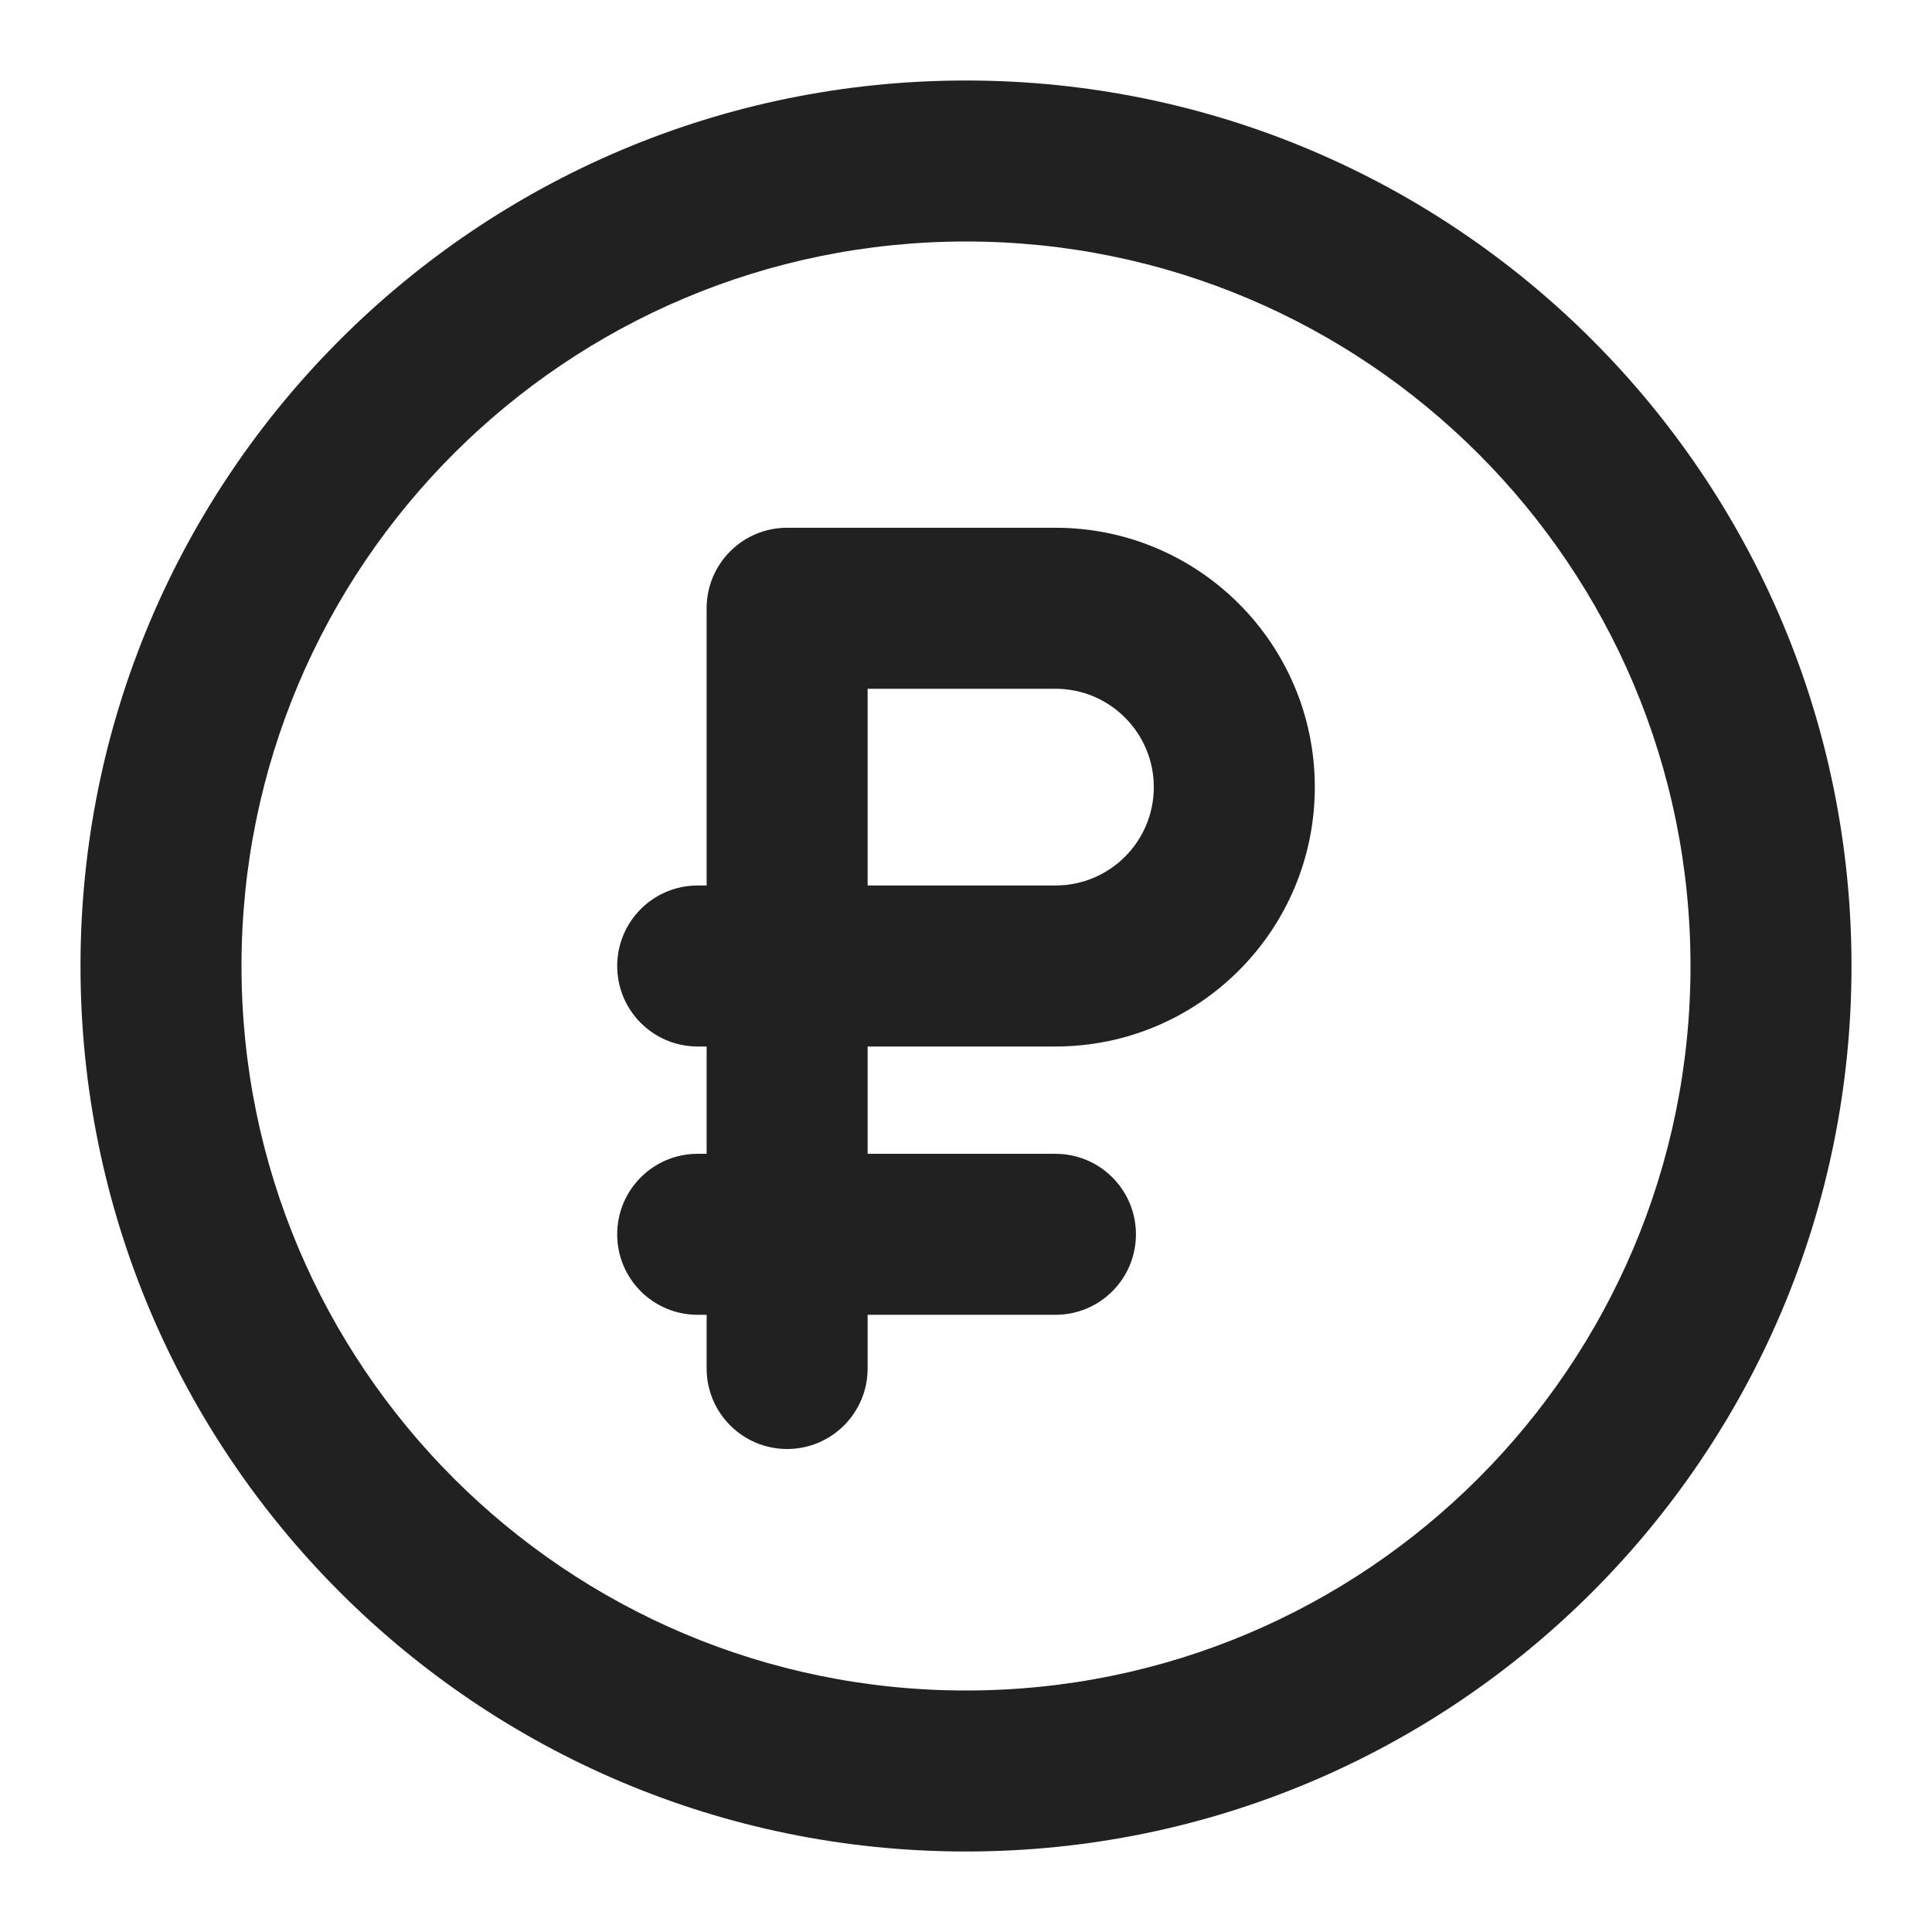
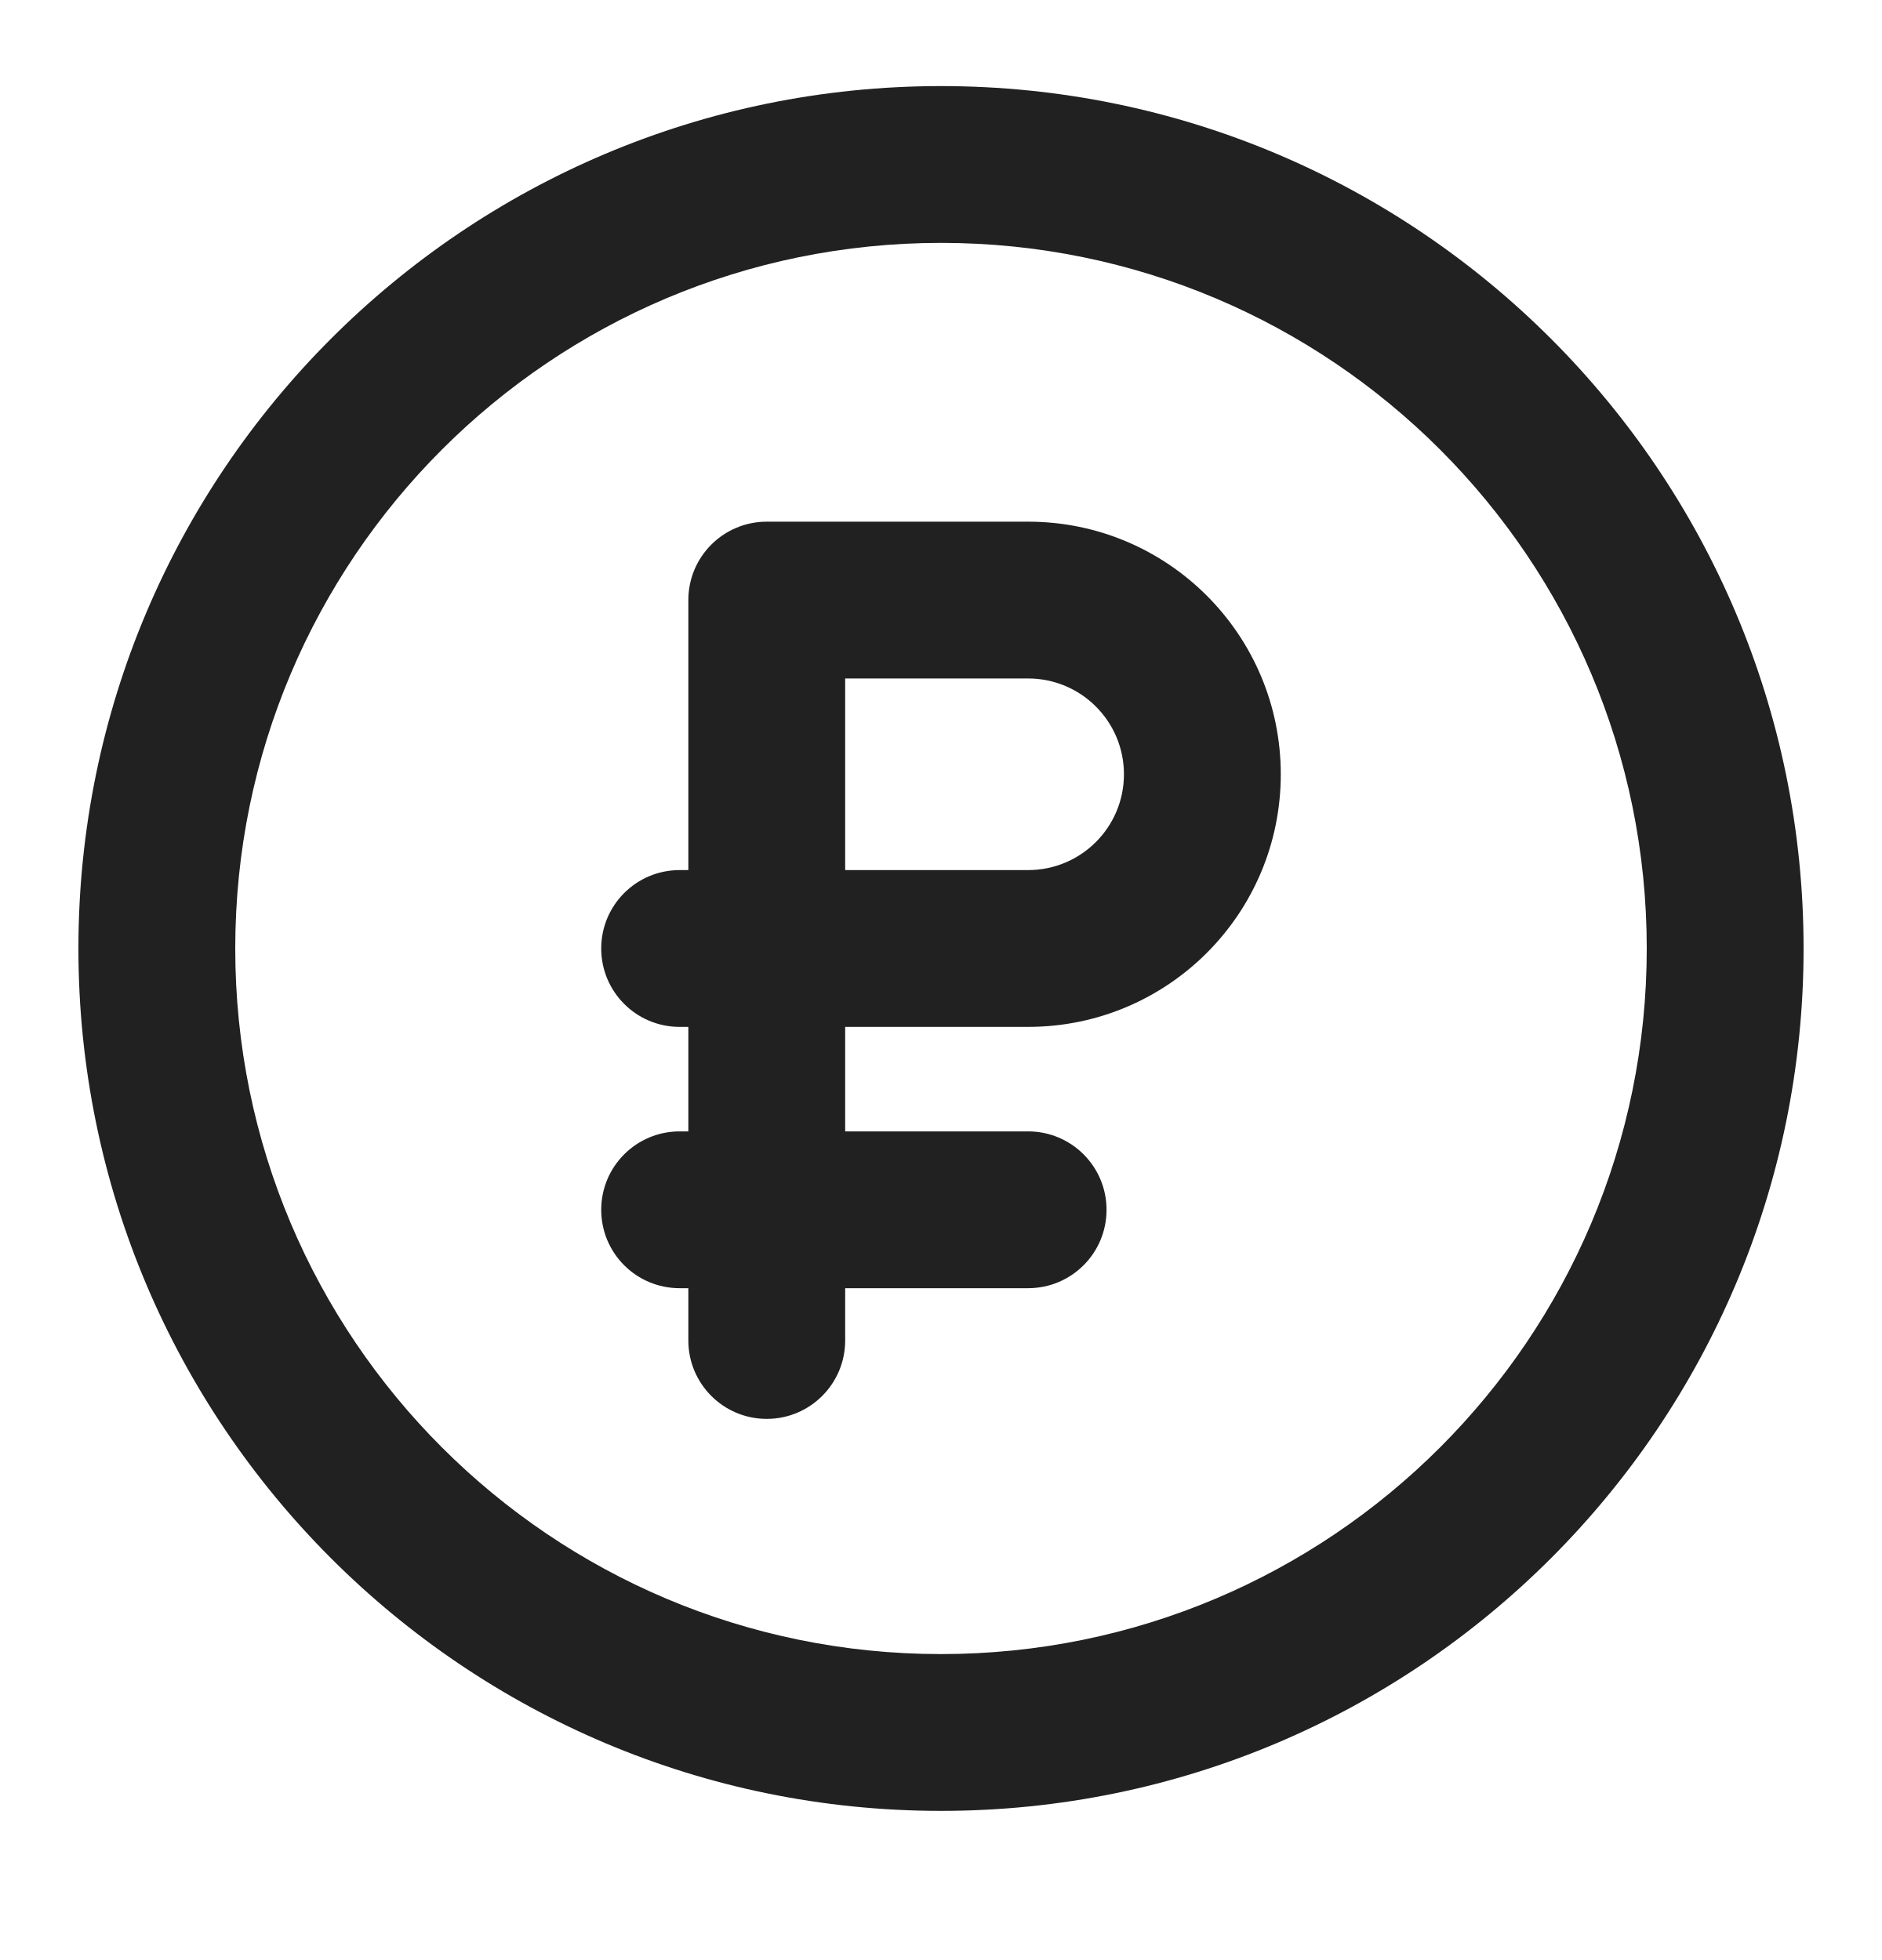
- <svg xmlns="http://www.w3.org/2000/svg" width="24" height="24" viewBox="0 0 24 24" fill="none">
-   <path fill-rule="evenodd" clip-rule="evenodd" d="M1 12C1 5.925 5.925 1 12 1C18.075 1 23 5.925 23 12C23 18.075 18.075 23 12 23C5.925 23 1 18.075 1 12ZM12 3C7.029 3 3 7.029 3 12C3 16.971 7.029 21 12 21C16.971 21 21 16.971 21 12C21 7.029 16.971 3 12 3ZM8.778 7.556C8.778 7.003 9.226 6.556 9.778 6.556H13.111C14.891 6.556 16.333 7.998 16.333 9.778C16.333 11.557 14.891 13 13.111 13H10.778V14.333H13.111C13.664 14.333 14.111 14.781 14.111 15.333C14.111 15.886 13.664 16.333 13.111 16.333H10.778V17C10.778 17.552 10.33 18 9.778 18C9.226 18 8.778 17.552 8.778 17V16.333H8.667C8.114 16.333 7.667 15.886 7.667 15.333C7.667 14.781 8.114 14.333 8.667 14.333H8.778V13H8.667C8.114 13 7.667 12.552 7.667 12C7.667 11.448 8.114 11 8.667 11H8.778V7.556ZM10.778 11H13.111C13.786 11 14.333 10.453 14.333 9.778C14.333 9.103 13.786 8.556 13.111 8.556H10.778V11Z" fill="#212121" />
+ <svg xmlns="http://www.w3.org/2000/svg" width="24" height="25" viewBox="0 0 24 25" fill="none">
+   <path fill-rule="evenodd" clip-rule="evenodd" d="M1 12.098C1 6.023 5.925 1.098 12 1.098C18.075 1.098 23 6.023 23 12.098C23 18.173 18.075 23.098 12 23.098C5.925 23.098 1 18.173 1 12.098ZM12 3.098C7.029 3.098 3 7.128 3 12.098C3 17.069 7.029 21.098 12 21.098C16.971 21.098 21 17.069 21 12.098C21 7.128 16.971 3.098 12 3.098ZM8.778 7.654C8.778 7.101 9.226 6.654 9.778 6.654H13.111C14.891 6.654 16.333 8.096 16.333 9.876C16.333 11.656 14.891 13.098 13.111 13.098H10.778V14.431H13.111C13.664 14.431 14.111 14.879 14.111 15.431C14.111 15.984 13.664 16.431 13.111 16.431H10.778V17.098C10.778 17.651 10.33 18.098 9.778 18.098C9.226 18.098 8.778 17.651 8.778 17.098V16.431H8.667C8.114 16.431 7.667 15.984 7.667 15.431C7.667 14.879 8.114 14.431 8.667 14.431H8.778V13.098H8.667C8.114 13.098 7.667 12.65 7.667 12.098C7.667 11.546 8.114 11.098 8.667 11.098H8.778V7.654ZM10.778 11.098H13.111C13.786 11.098 14.333 10.551 14.333 9.876C14.333 9.201 13.786 8.654 13.111 8.654H10.778V11.098Z" fill="#212121" />
</svg>
